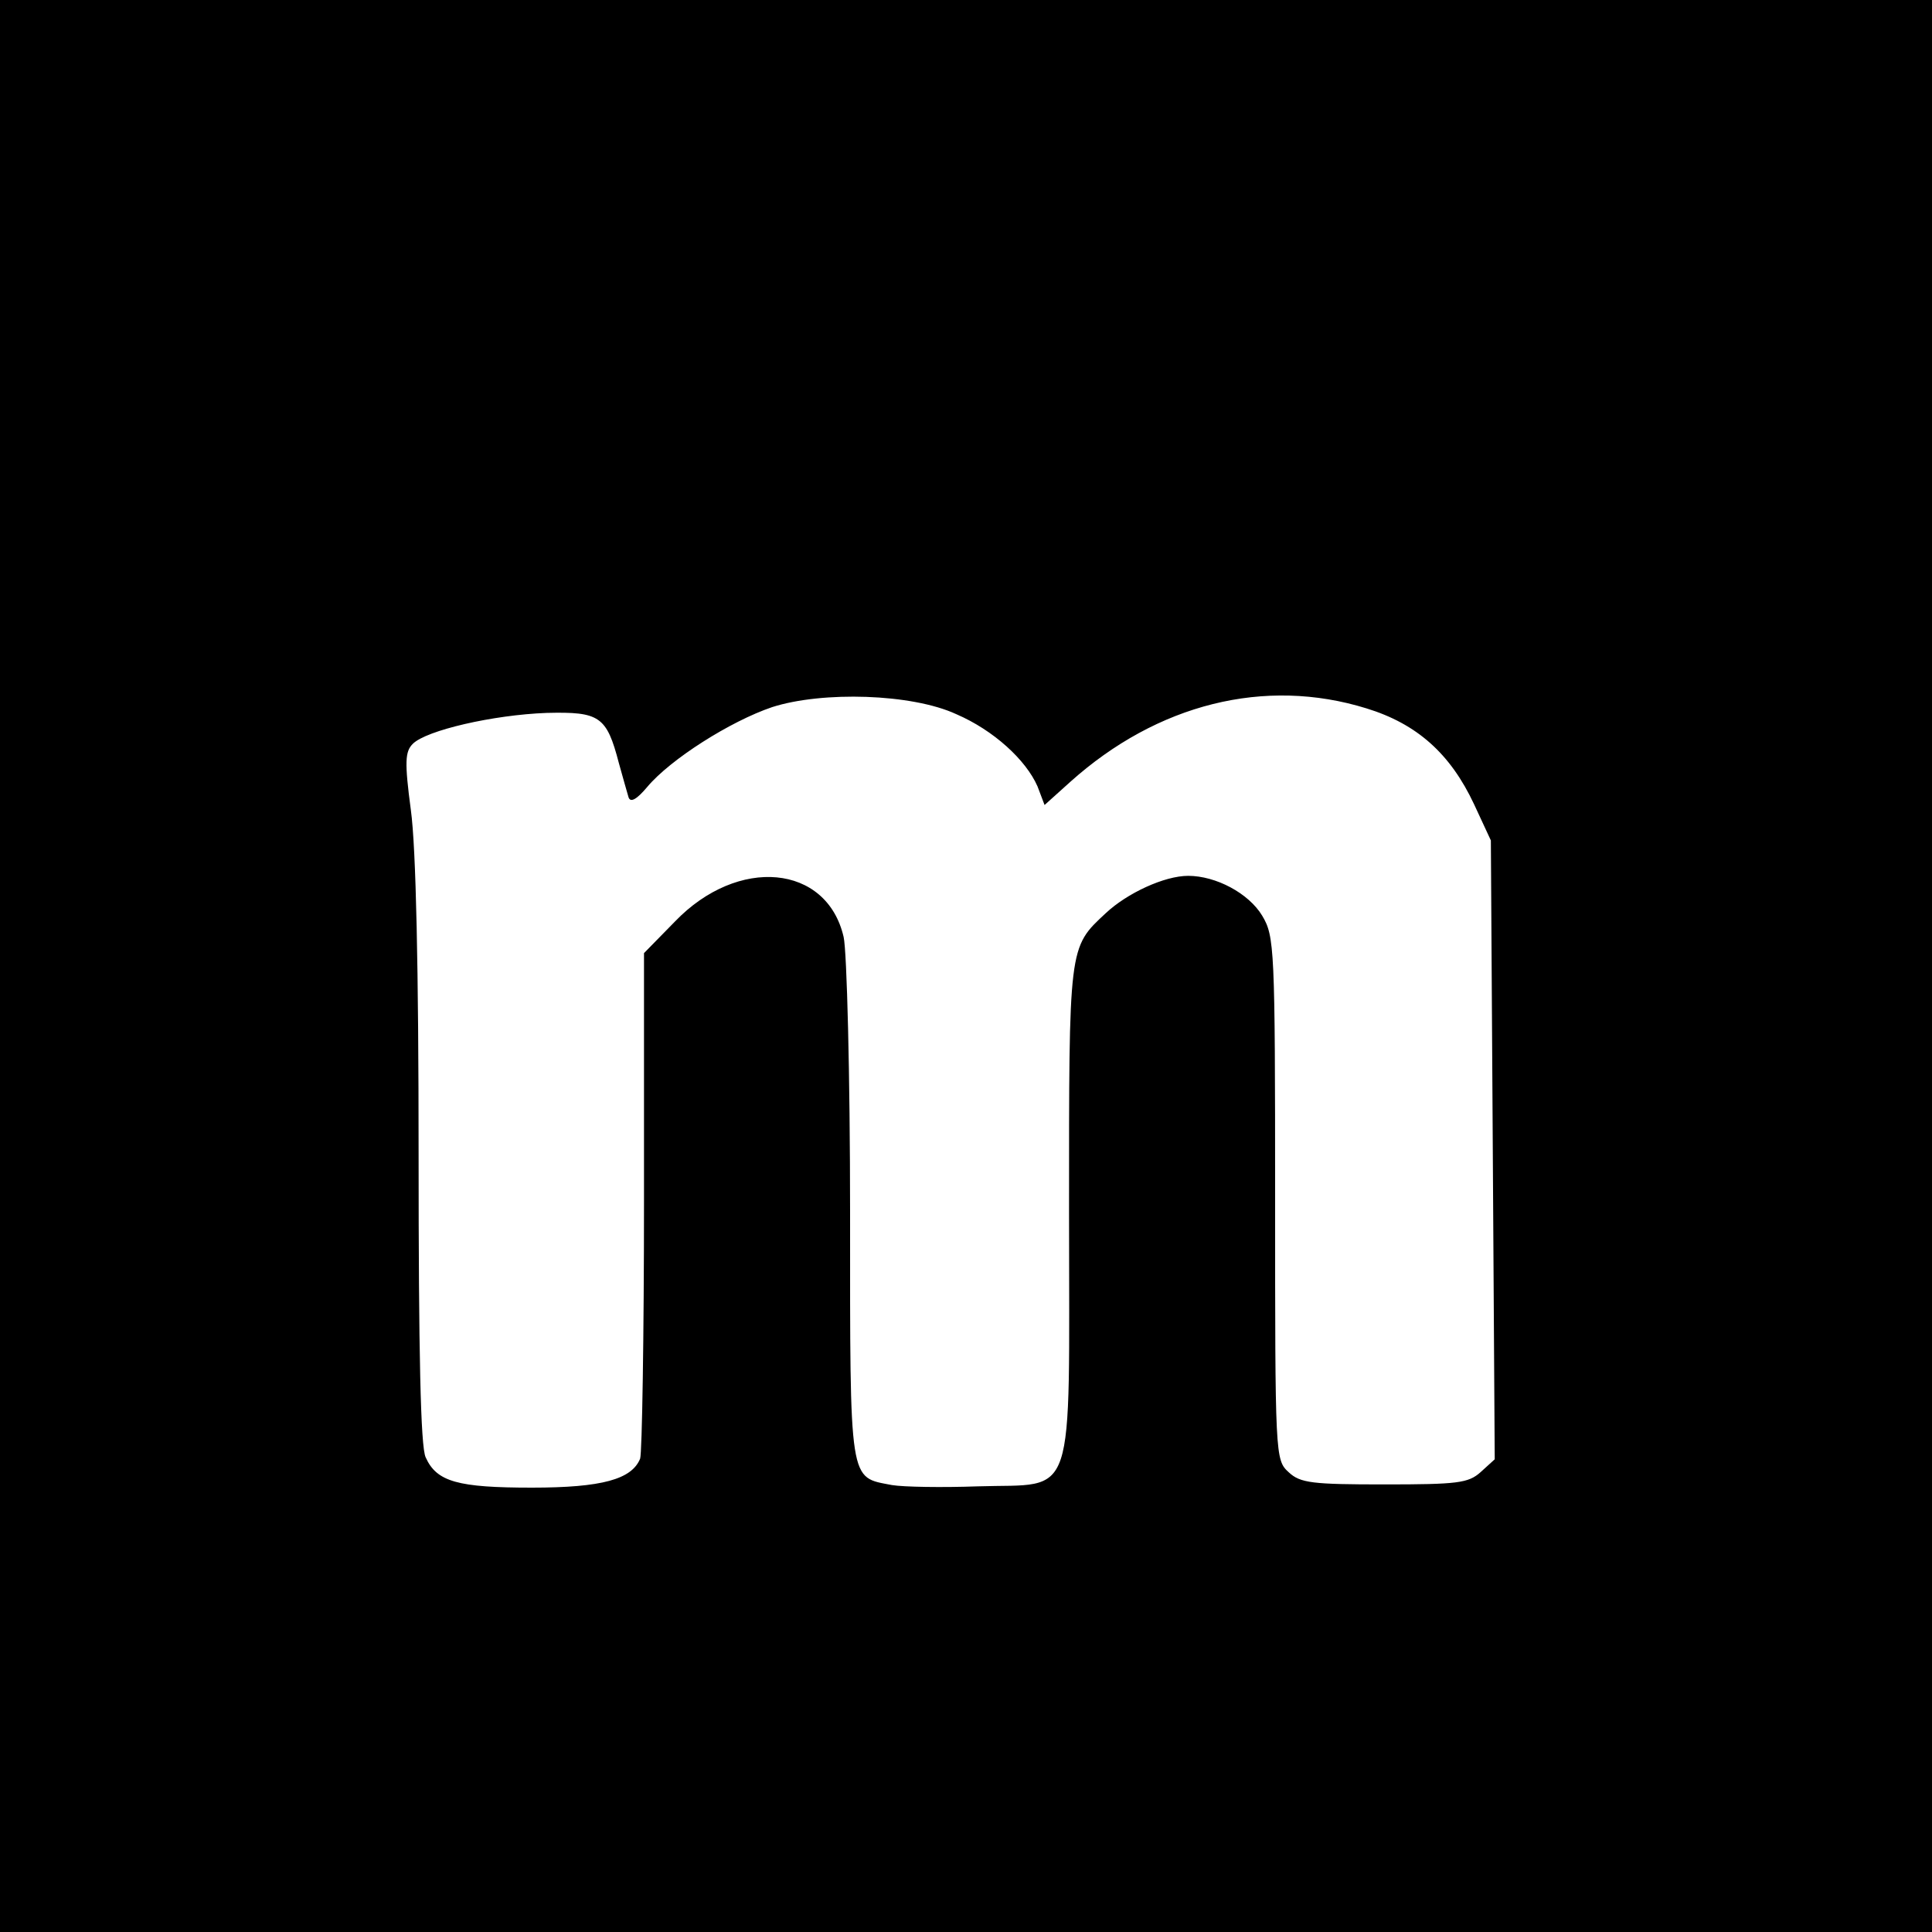
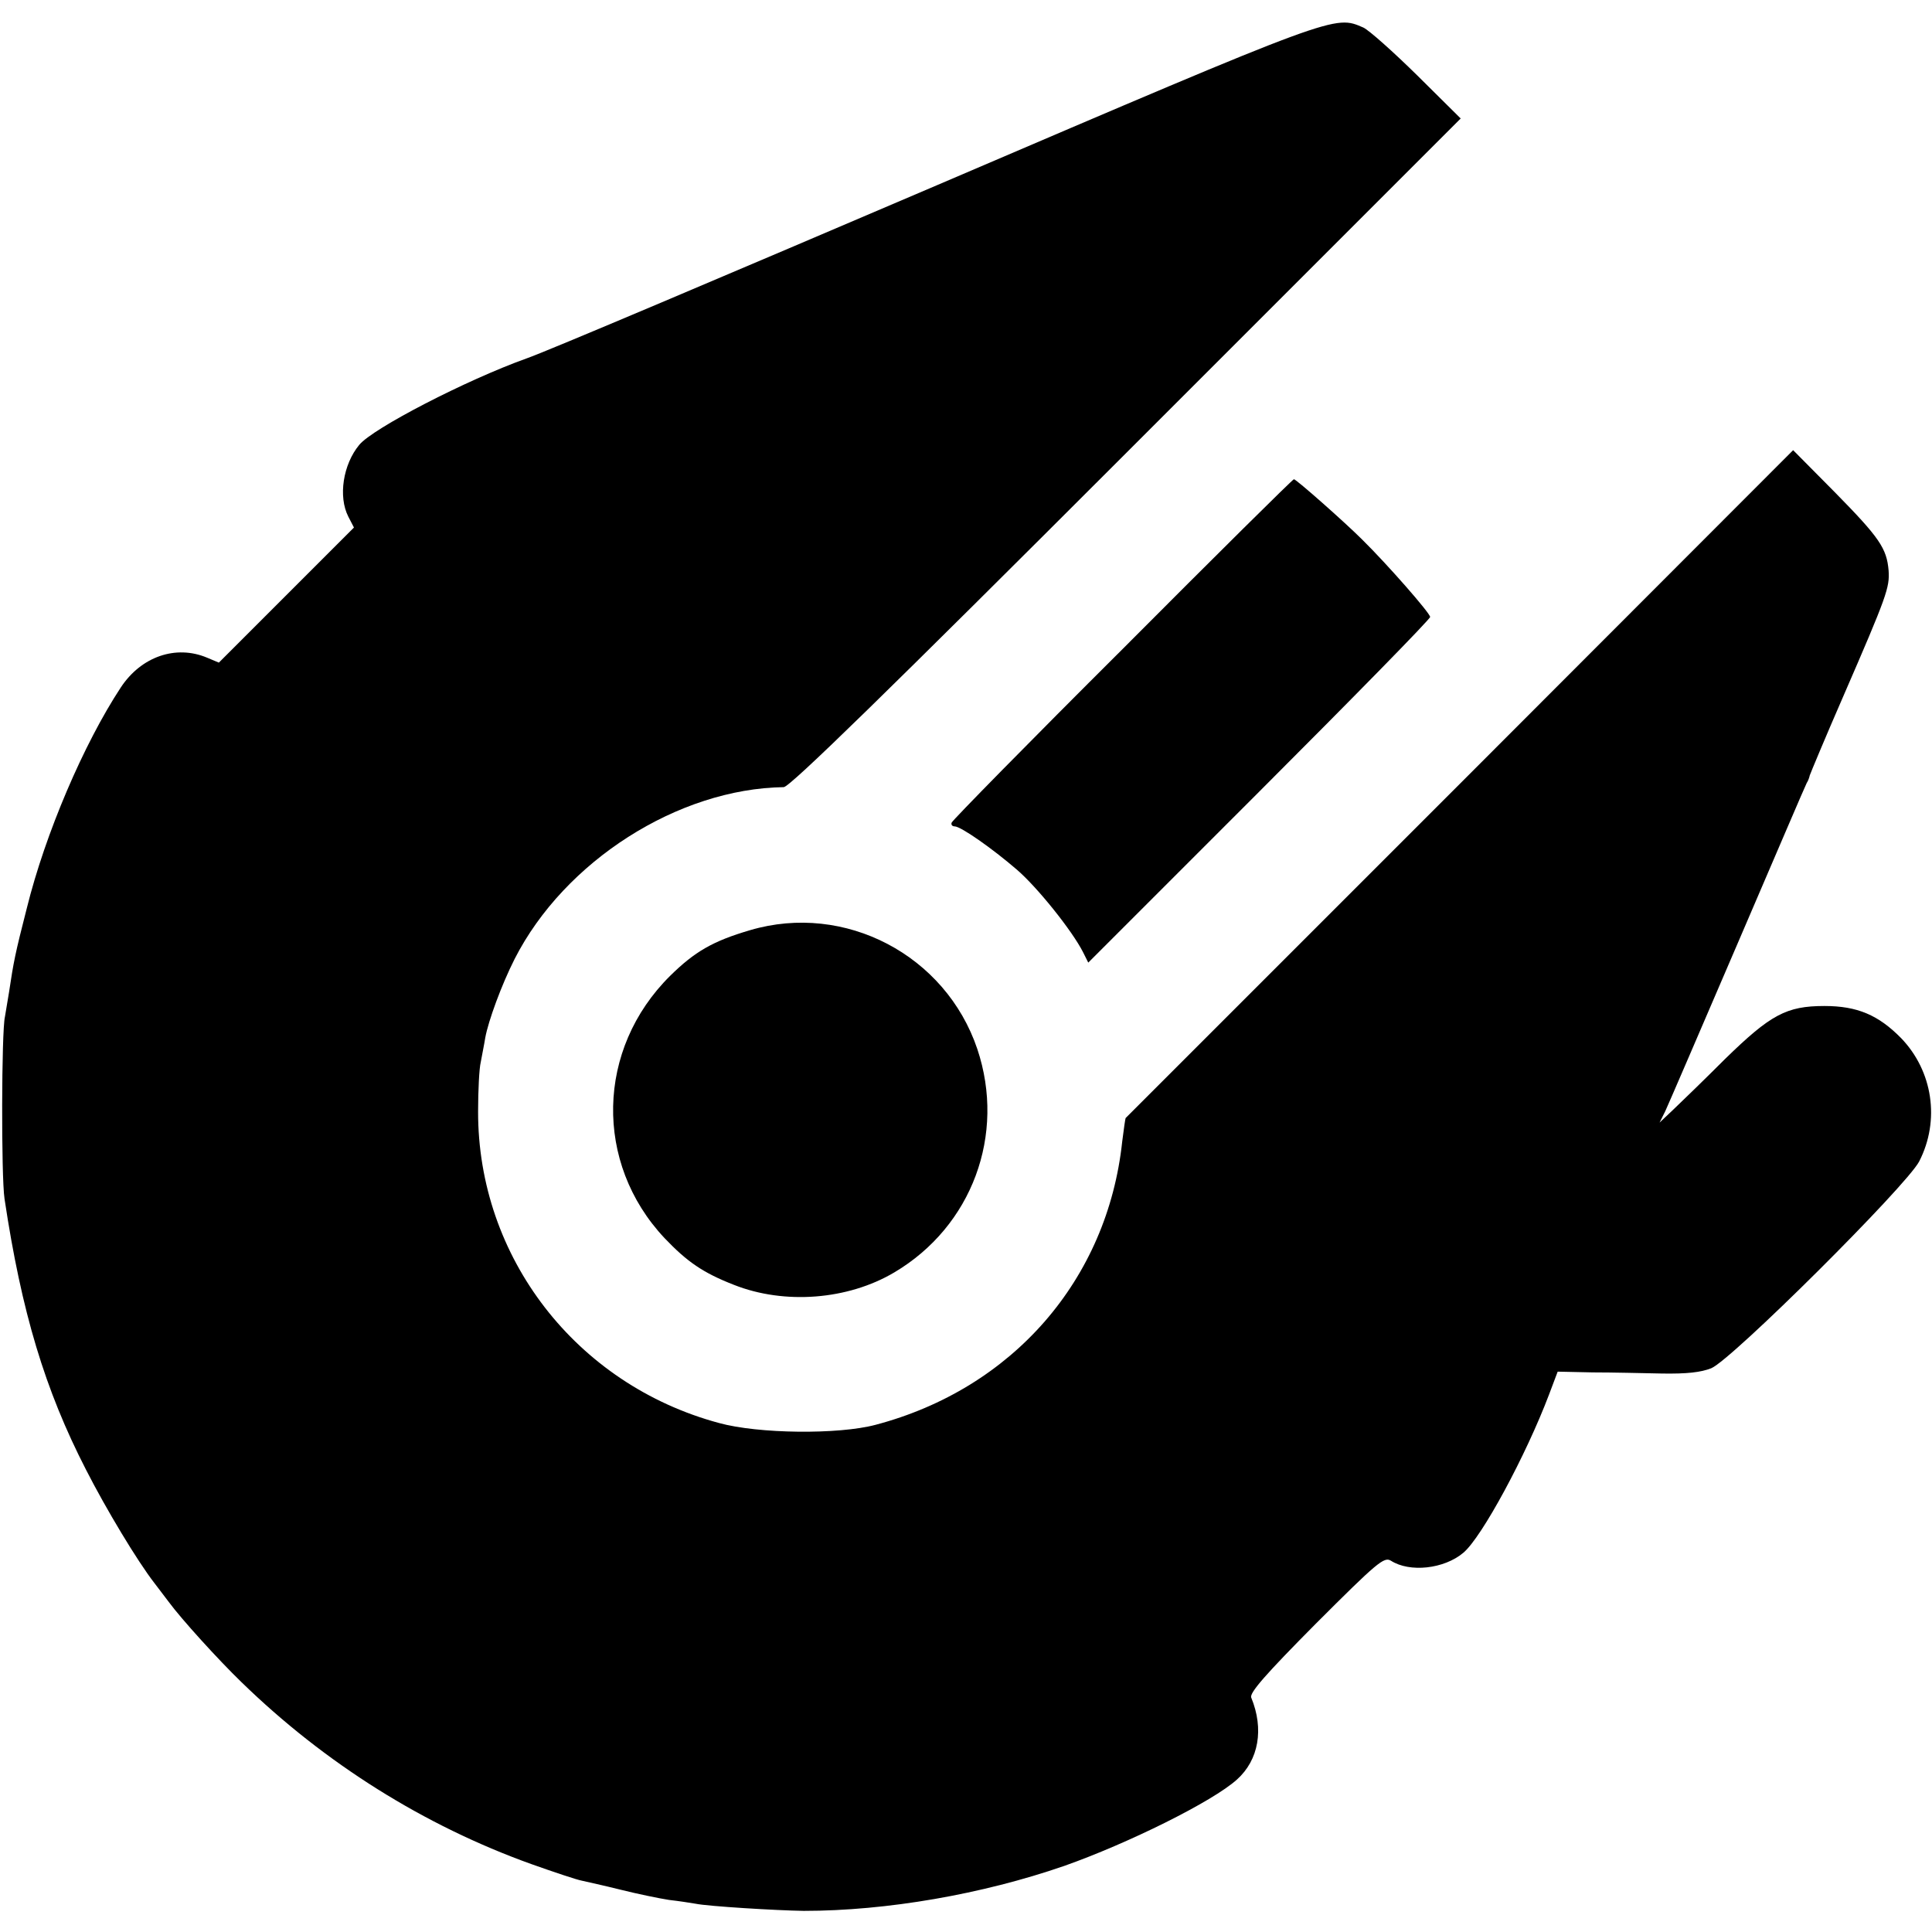
- <svg xmlns="http://www.w3.org/2000/svg" version="1.0" width="300pt" height="300pt" viewBox="0 0 300 300" preserveAspectRatio="xMidYMid meet">
-   <g transform="translate(0,300) scale(0.1,-0.1)" fill="#000000" stroke="none">
-     <path d="M0 1500 l0 -1500 1500 0 1500 0 0 1500 0 1500 -1500 0 -1500 0 0 -1500z m1485 391 c58 -25 108 -71 126 -112 l11 -29 40 36 c135 121 302 163 460 114 78 -24 130 -70 167 -149 l26 -56 3 -481 3 -480 -22 -20 c-19 -17 -36 -19 -149 -19 -112 0 -131 2 -149 19 -21 19 -21 25 -21 425 0 390 -1 407 -20 439 -21 35 -72 62 -115 62 -37 0 -95 -27 -128 -58 -58 -54 -57 -49 -57 -465 0 -459 13 -420 -142 -425 -55 -2 -115 -1 -133 2 -67 13 -65 -3 -65 424 0 213 -5 405 -10 427 -26 113 -164 126 -262 24 l-48 -49 0 -384 c0 -211 -3 -392 -6 -401 -13 -32 -59 -45 -168 -45 -115 0 -148 9 -165 47 -8 16 -11 164 -11 470 0 287 -4 477 -12 535 -10 75 -9 91 3 103 21 21 125 45 208 48 82 2 93 -5 112 -78 6 -22 13 -46 15 -53 3 -9 13 -3 29 16 36 43 129 102 194 124 78 25 217 21 286 -11z" />
+ <svg xmlns="http://www.w3.org/2000/svg" version="1.0" width="512pt" height="512pt" viewBox="0 0 512 512" preserveAspectRatio="xMidYMid meet">
+   <g transform="translate(0,512) scale(0.1,-0.1)" fill="#000000" stroke="none">
+     <path d="M2485 4630 c-550 -235 -1040 -443 -1090 -460 -159 -57 -407 -185 -443 -229 -43 -52 -56 -137 -29 -190 l15 -29 -179 -179 -179 -179 -31 13 c-83 35 -175 3 -229 -79 -98 -149 -200 -387 -249 -585 -31 -121 -35 -142 -47 -222 -4 -25 -9 -55 -11 -66 -9 -38 -10 -423 -1 -482 45 -300 107 -506 216 -718 53 -104 136 -242 181 -300 17 -22 34 -45 38 -50 33 -45 131 -153 193 -213 221 -215 484 -380 768 -482 62 -22 122 -42 134 -44 13 -3 59 -13 103 -24 44 -11 102 -23 128 -27 27 -3 58 -8 70 -10 33 -7 216 -18 287 -19 220 0 473 44 690 119 170 60 394 171 458 229 58 52 72 134 38 217 -6 12 39 63 171 196 163 163 181 178 199 167 50 -32 141 -22 192 21 49 41 166 258 227 419 l23 61 93 -2 c52 0 135 -2 184 -3 65 -1 102 3 130 14 55 23 517 483 551 548 56 109 36 240 -48 327 -60 61 -116 85 -203 85 -101 0 -143 -23 -263 -140 -55 -55 -117 -115 -137 -134 l-37 -35 15 30 c8 17 94 217 192 445 98 228 180 420 183 425 4 6 7 15 8 20 2 6 41 100 89 210 116 267 123 288 120 333 -5 59 -24 87 -143 208 l-110 111 -883 -884 c-486 -486 -885 -885 -886 -886 -1 -2 -5 -30 -9 -62 -39 -366 -290 -655 -654 -751 -98 -26 -310 -24 -415 5 -378 102 -639 439 -638 826 0 55 3 114 7 130 3 17 9 46 12 65 8 44 43 140 78 209 132 259 433 451 713 455 16 0 277 255 908 886 l886 886 -115 114 c-64 63 -128 120 -143 127 -77 33 -63 39 -1128 -417z" />
+     <path d="M2975 3400 c-248 -247 -451 -454 -453 -460 -2 -5 1 -10 8 -10 16 0 99 -58 164 -114 54 -46 147 -162 176 -219 l14 -28 453 453 c249 249 453 457 453 463 0 10 -113 139 -180 205 -46 46 -175 160 -181 160 -3 0 -207 -202 -454 -450z" />
+     <path d="M1988 2655 c-99 -29 -147 -57 -212 -121 -196 -194 -202 -496 -15 -695 60 -63 102 -92 184 -124 134 -53 302 -40 425 33 206 122 296 365 220 592 -84 249 -351 389 -602 315z" />
  </g>
</svg>
